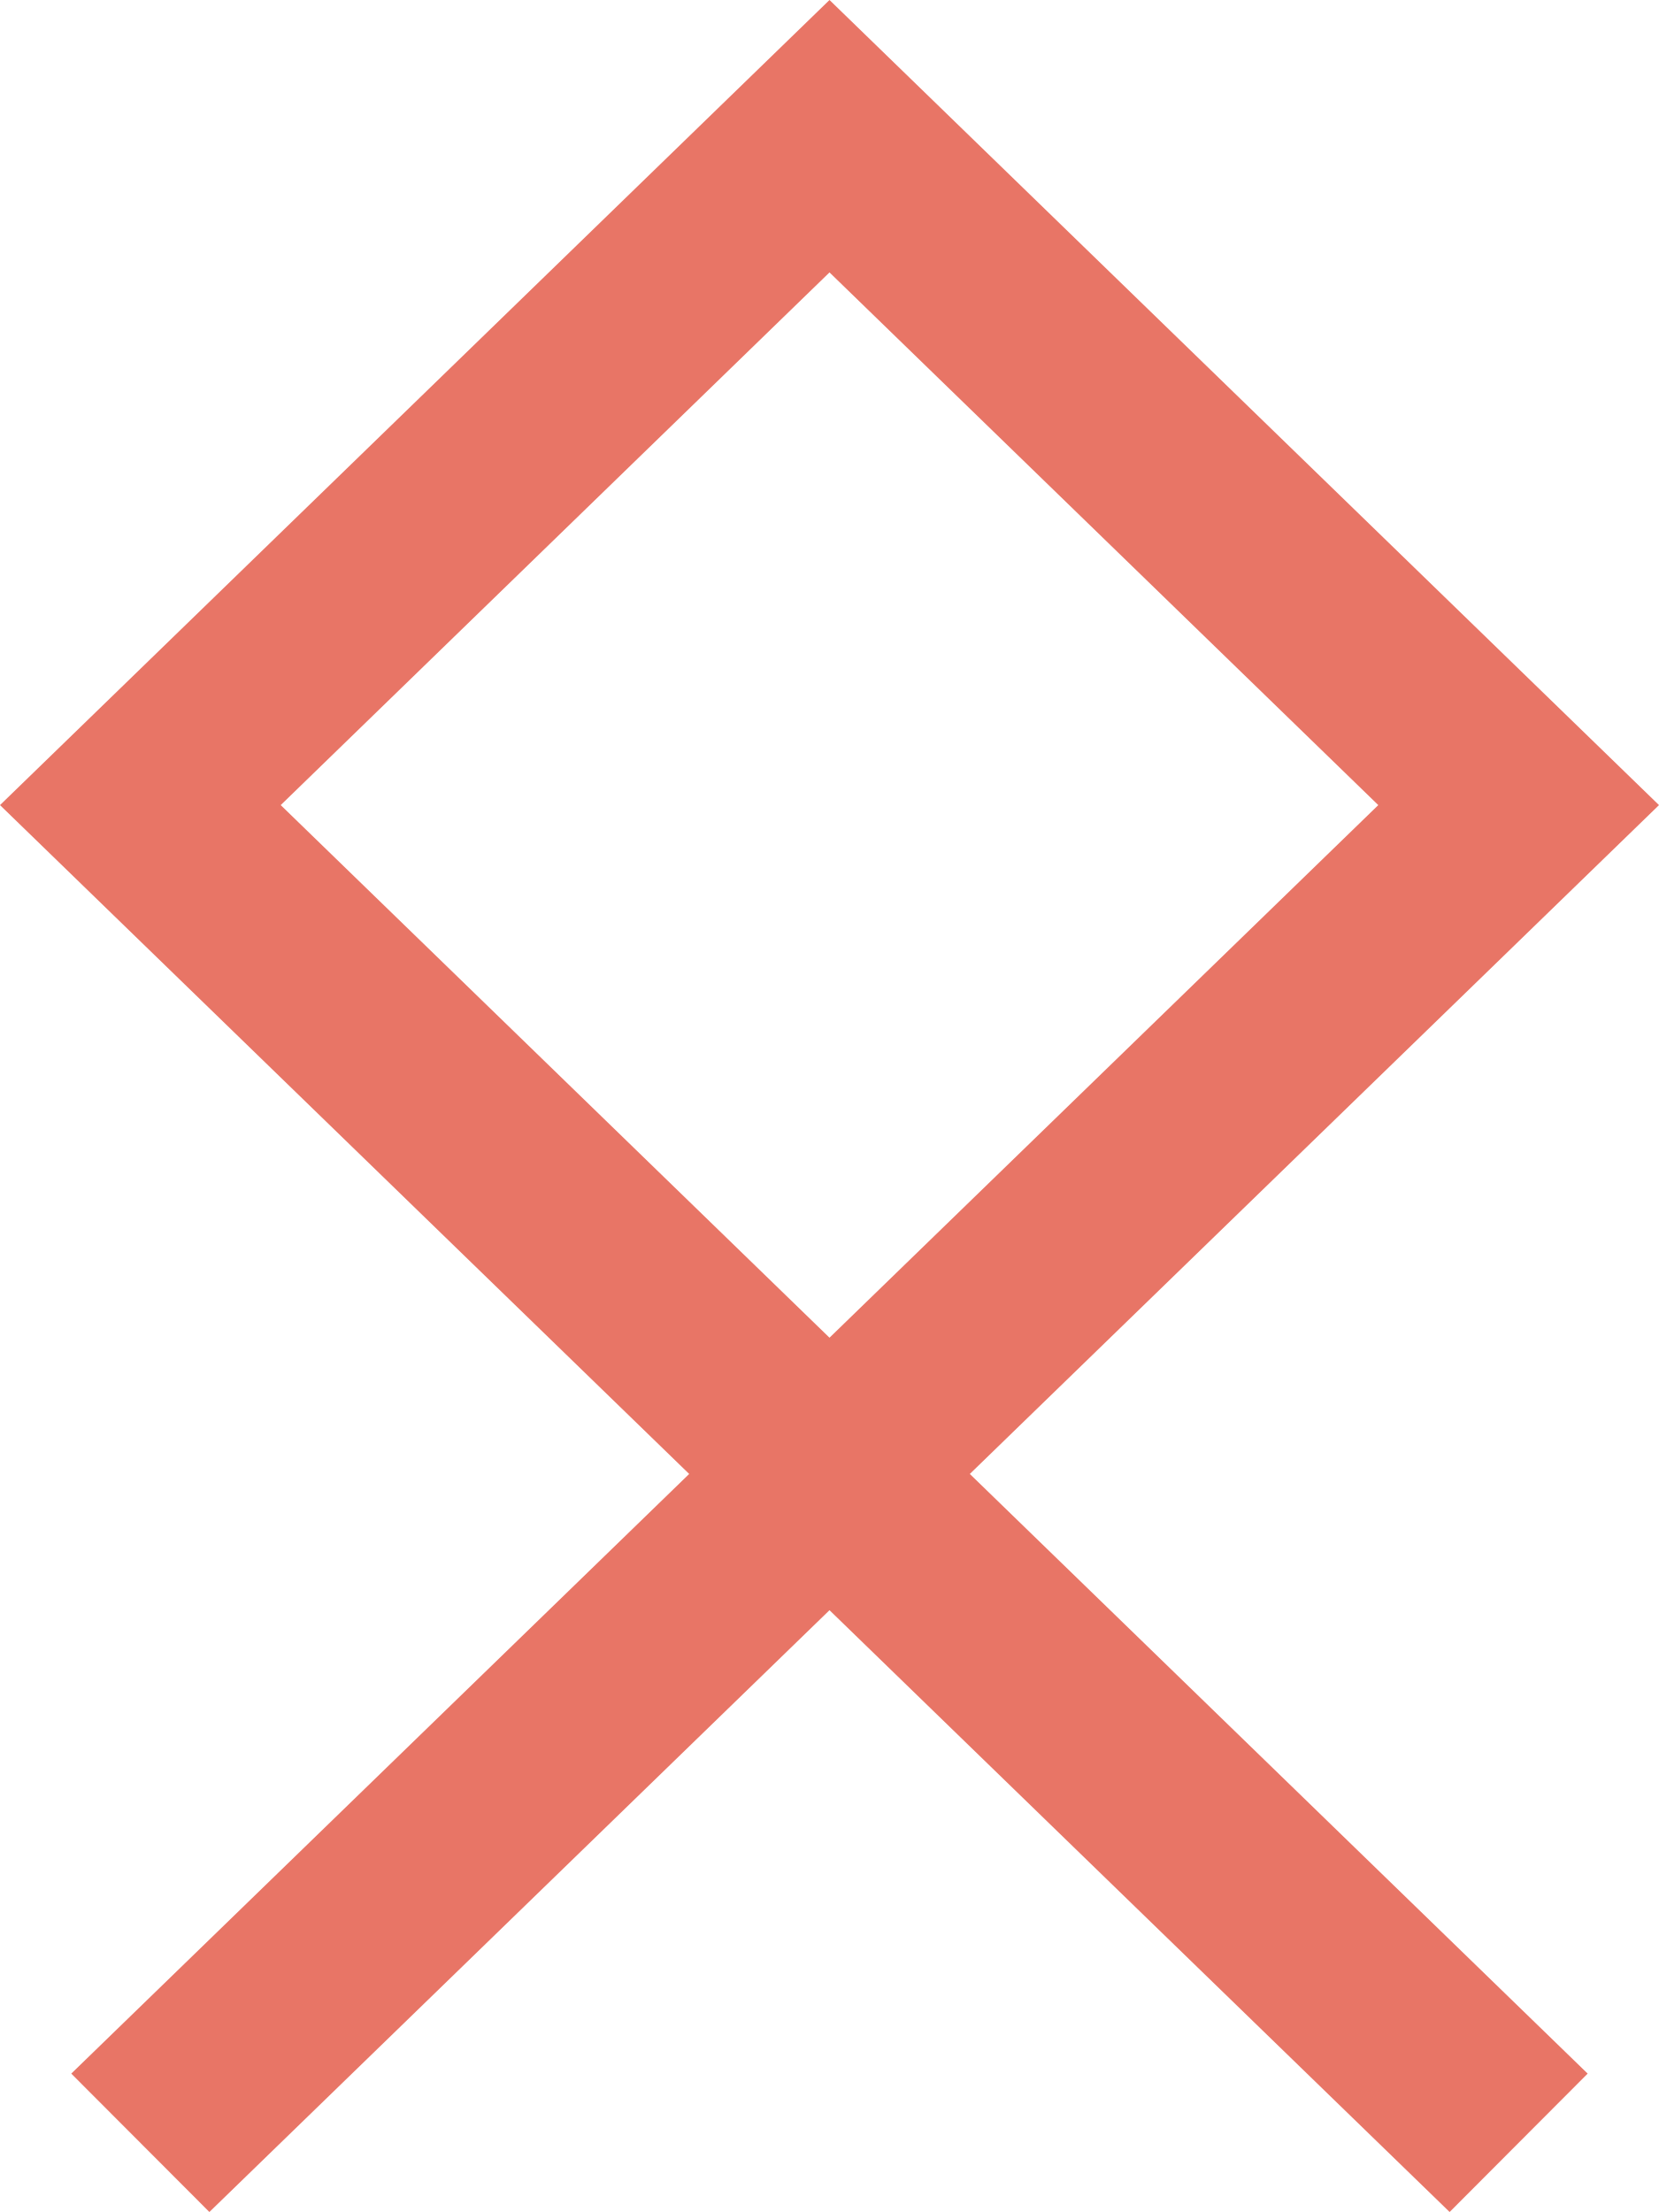
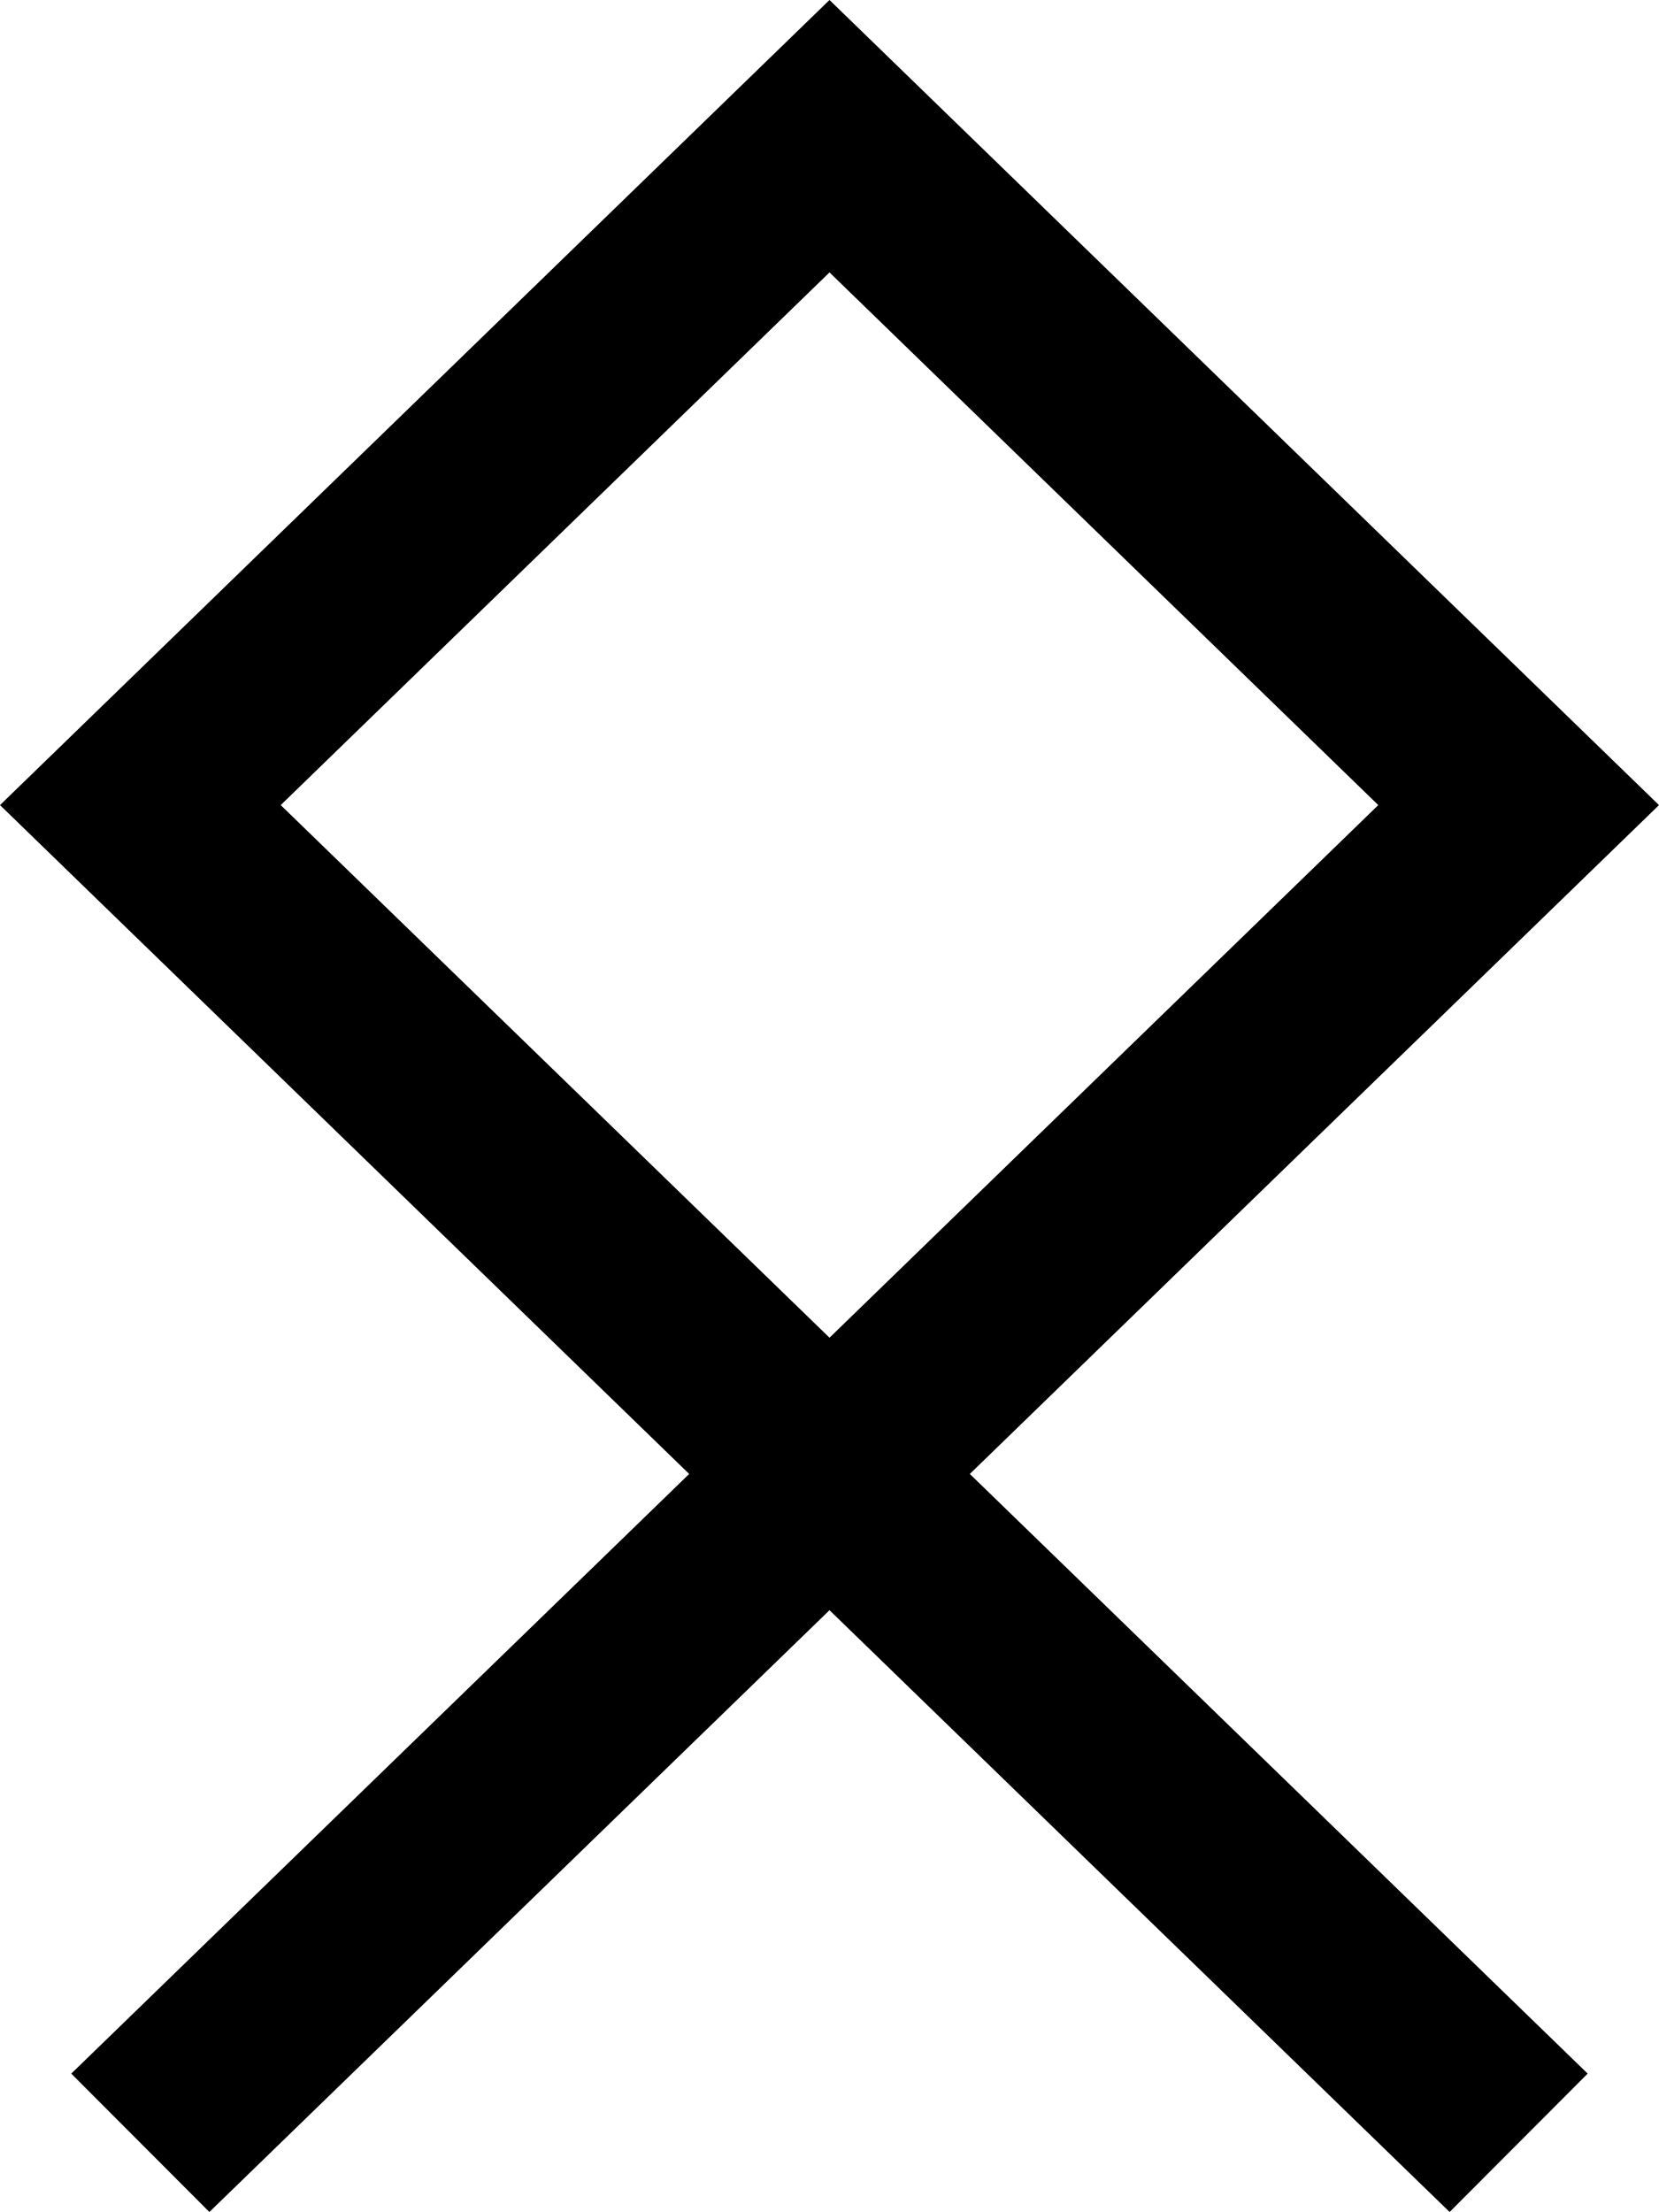
- <svg xmlns="http://www.w3.org/2000/svg" width="24" height="32" viewBox="0 0 24 32" fill="none">
-   <path fill-rule="evenodd" clip-rule="evenodd" d="M12 0L24 11.647L14.03 21.323L22.968 29.998L20.971 32L12 23.294L3.029 32L1.031 29.998L9.97 21.323L0 11.647L12 0ZM12 19.352L19.939 11.647L12 3.941L4.061 11.647L12 19.352Z" fill="#E87566" />
+ <svg xmlns="http://www.w3.org/2000/svg" width="24" height="32" viewBox="0 0 24 32">
+   <path fill-rule="evenodd" clip-rule="evenodd" d="M12 0L24 11.647L14.03 21.323L22.968 29.998L20.971 32L12 23.294L3.029 32L1.031 29.998L9.97 21.323L0 11.647L12 0ZM12 19.352L19.939 11.647L12 3.941L4.061 11.647L12 19.352Z" />
</svg>
